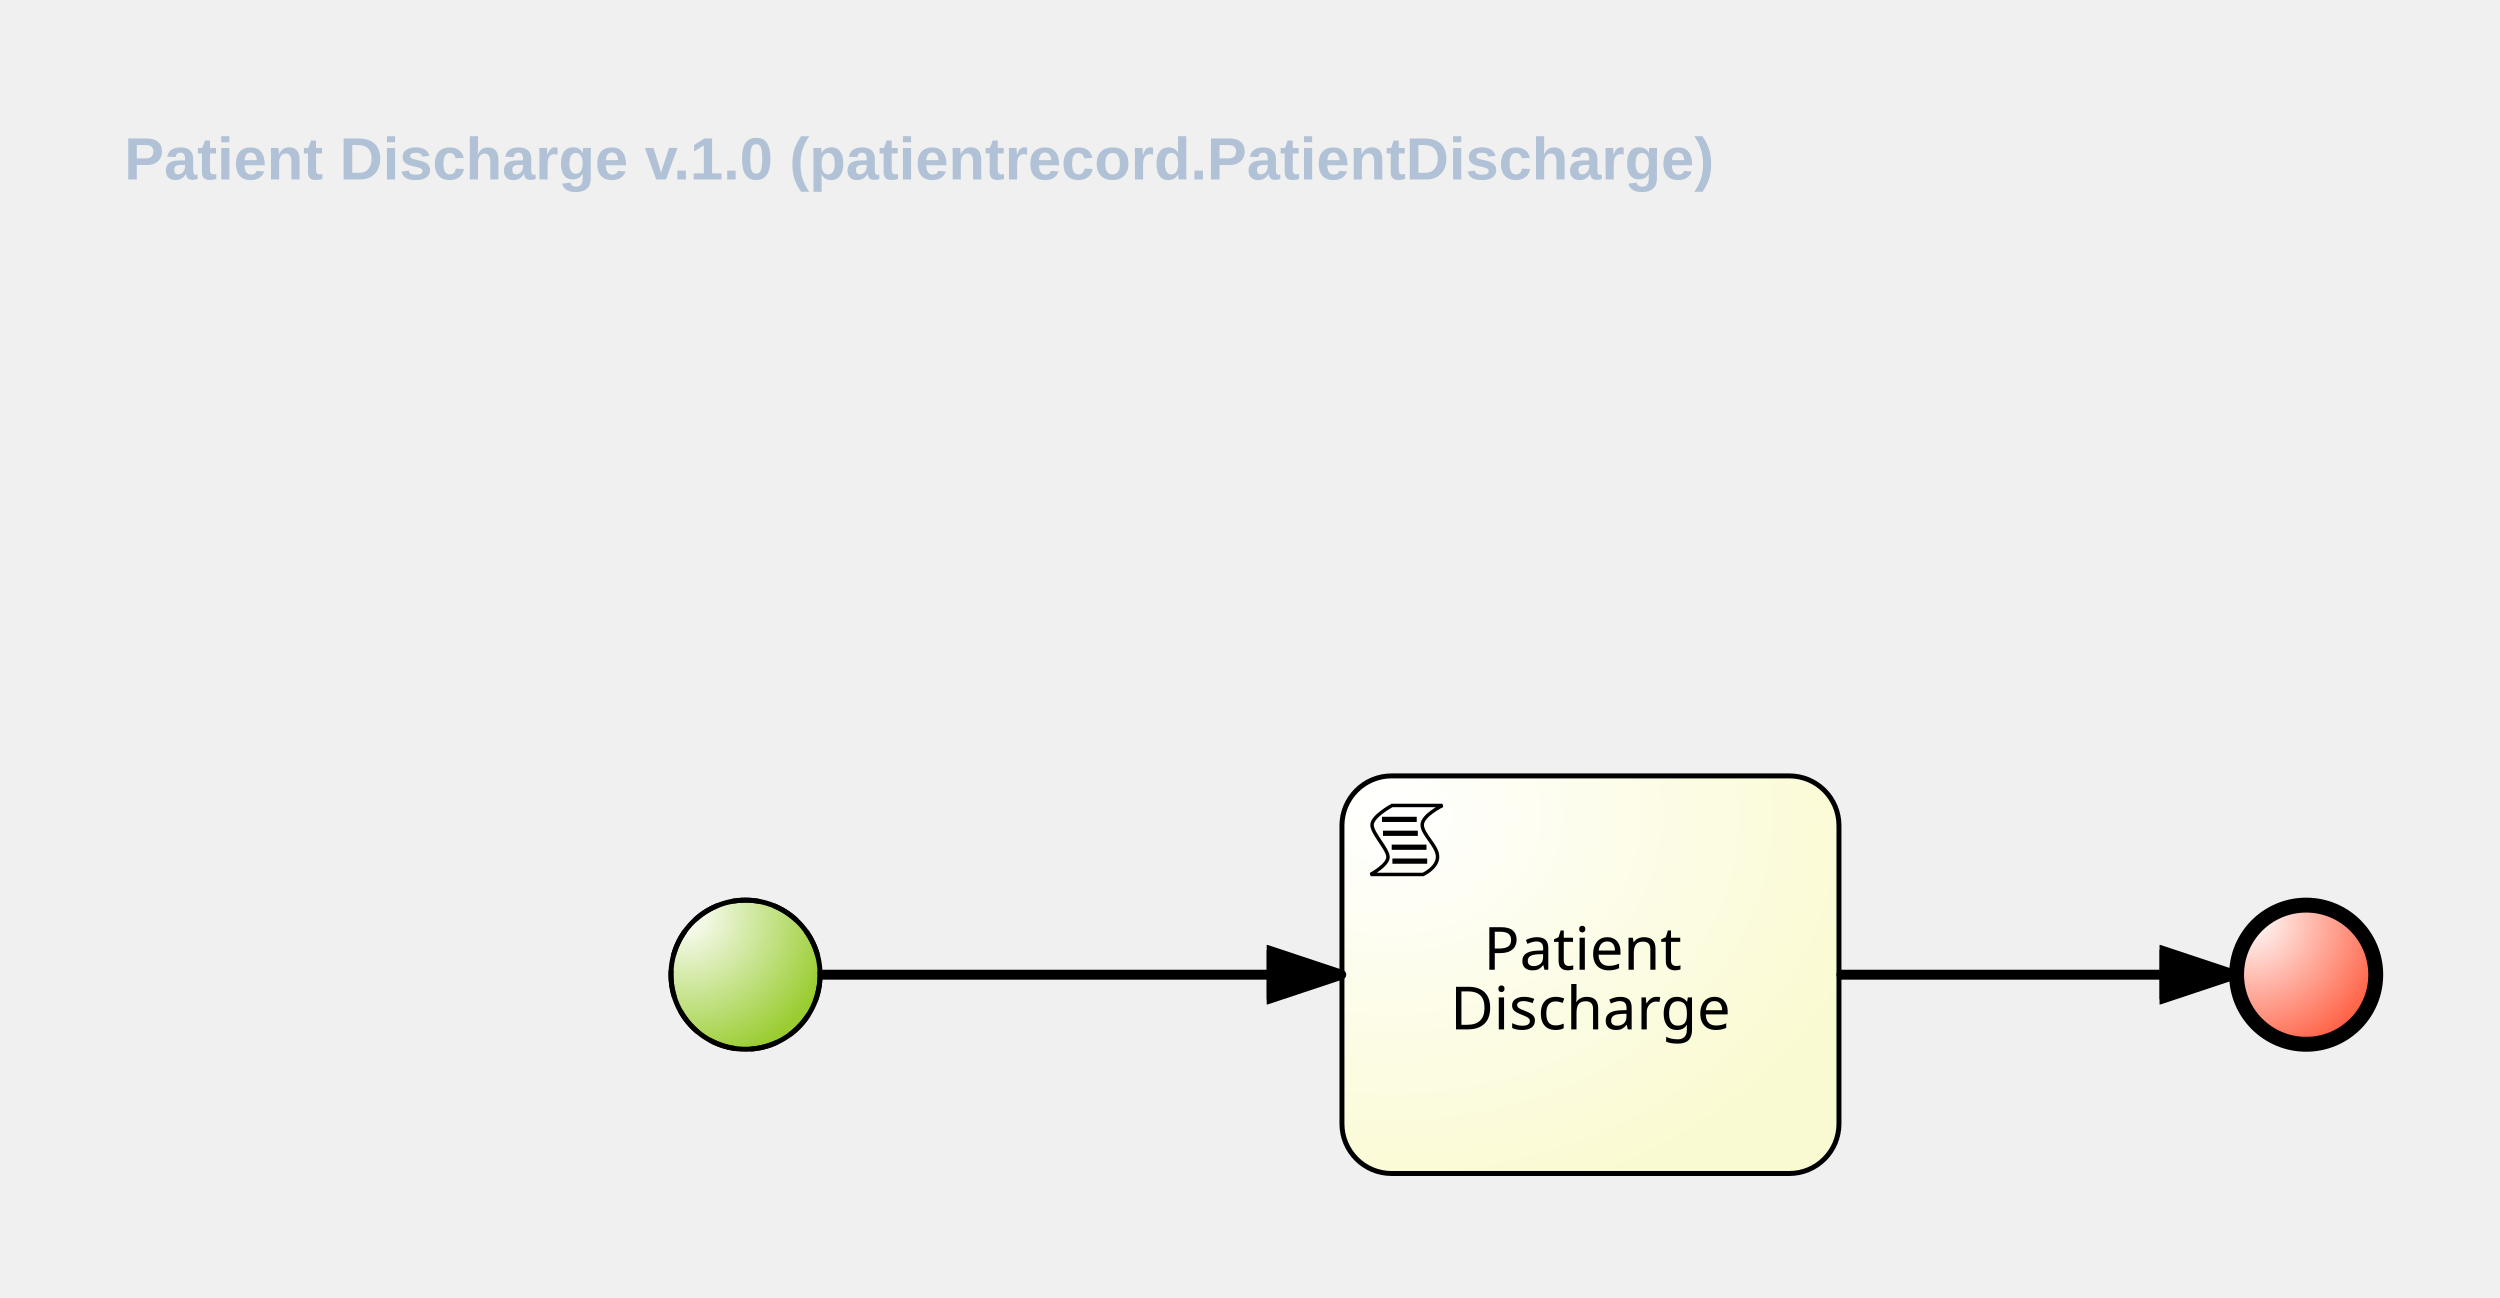
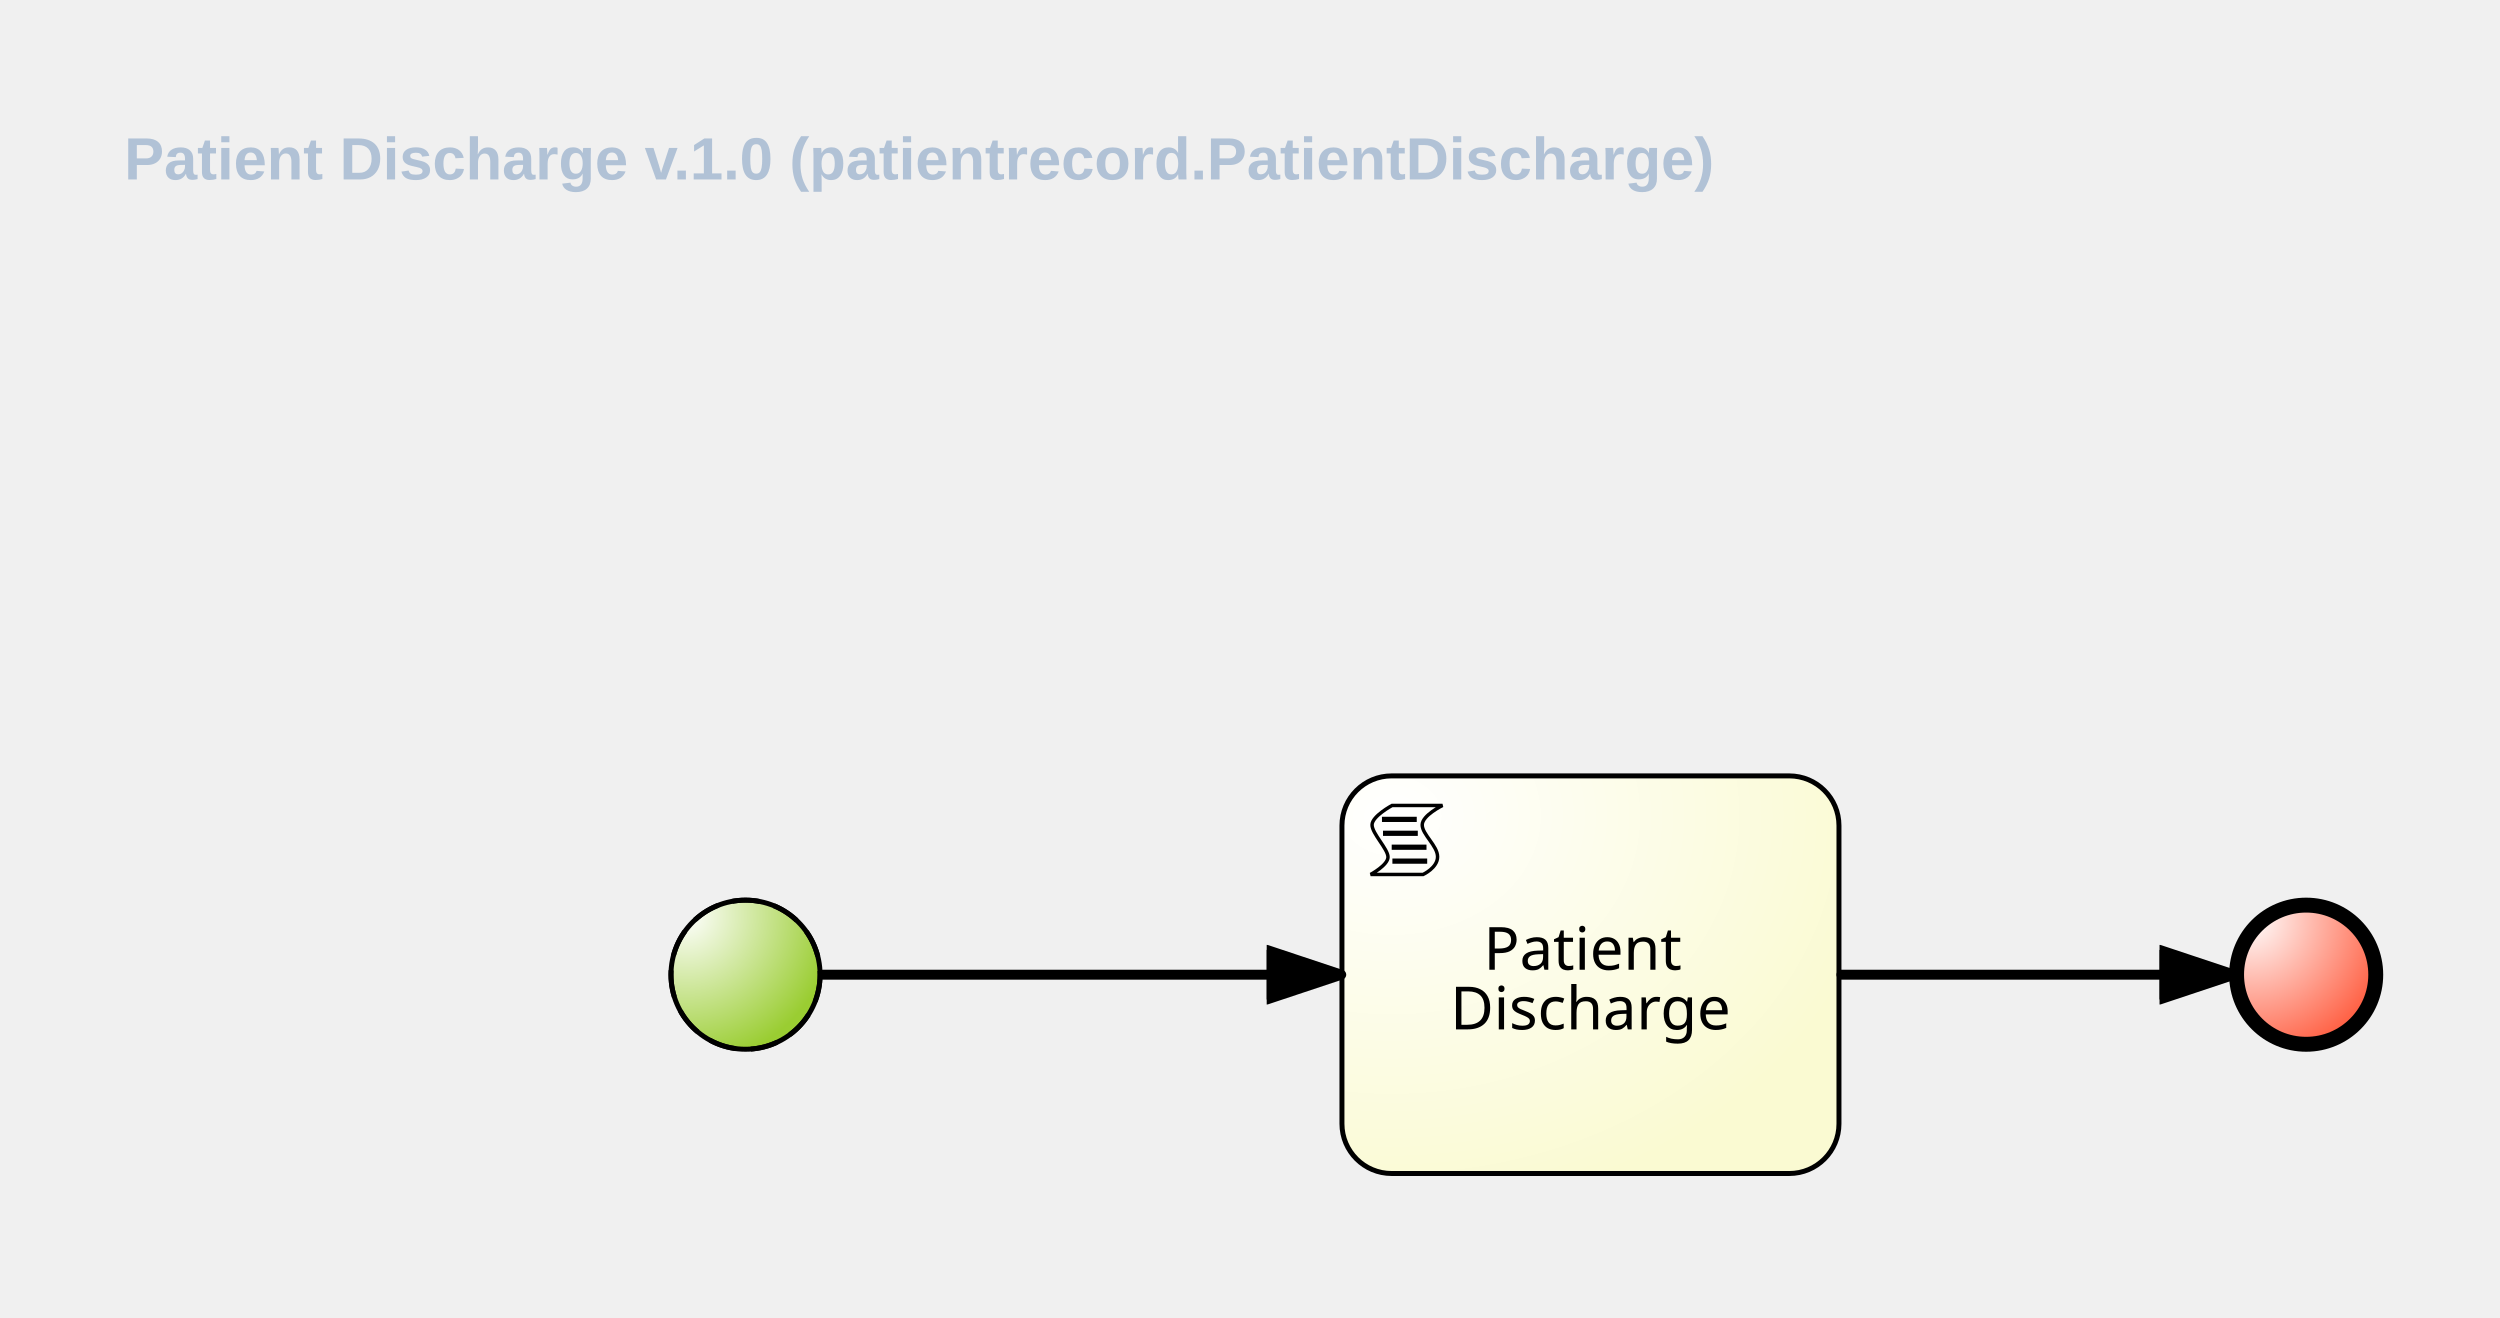
- <svg xmlns="http://www.w3.org/2000/svg" xmlns:ns1="http://oryx-editor.org" id="_5A0C5756-91BC-493B-96EB-AC476927DE60" width="503" height="261.109">
+ <svg xmlns="http://www.w3.org/2000/svg" xmlns:ns1="http://oryx-editor.org" id="_E16BC4FD-5AB5-4B04-BD6C-BC76C9B006A8" width="503" height="265.109">
  <defs>
-     <marker id="_4F230D57-8A69-41A4-BC87-EB857AAF2C52start" refX="1" refY="5" markerUnits="userSpaceOnUse" markerWidth="17" markerHeight="11" orient="auto" fill="#000000" stroke="#000000">
-       <path id="_4F230D57-8A69-41A4-BC87-EB857AAF2C52conditional" d="M 0 5 L 8 0 L 16 5 L 8 10 L 0 5" fill="white" stroke="#000000" stroke-width="1" display="none" />
-       <path id="_4F230D57-8A69-41A4-BC87-EB857AAF2C52default" d="M 5 0 L 11 10" fill="white" stroke="#000000" stroke-width="1" display="none" />
-     </marker>
-     <marker id="_4F230D57-8A69-41A4-BC87-EB857AAF2C52end" refX="15" refY="6" markerUnits="userSpaceOnUse" markerWidth="15" markerHeight="12" orient="auto" fill="#000000" stroke="#000000">
-       <path id="_4F230D57-8A69-41A4-BC87-EB857AAF2C52frame2" d="M 0 1 L 15 6 L 0 11z" fill="#000000" stroke="#000000" stroke-linejoin="round" stroke-width="2" />
-     </marker>
-     <marker id="_D7D5A831-9EC0-468E-A897-EA48415DB899start" refX="1" refY="5" markerUnits="userSpaceOnUse" markerWidth="17" markerHeight="11" orient="auto" fill="#000000" stroke="#000000">
-       <path id="_D7D5A831-9EC0-468E-A897-EA48415DB899conditional" d="M 0 5 L 8 0 L 16 5 L 8 10 L 0 5" fill="white" stroke="#000000" stroke-width="1" display="none" />
-       <path id="_D7D5A831-9EC0-468E-A897-EA48415DB899default" d="M 5 0 L 11 10" fill="white" stroke="#000000" stroke-width="1" display="none" />
-     </marker>
-     <marker id="_D7D5A831-9EC0-468E-A897-EA48415DB899end" refX="15" refY="6" markerUnits="userSpaceOnUse" markerWidth="15" markerHeight="12" orient="auto" fill="#000000" stroke="#000000">
-       <path id="_D7D5A831-9EC0-468E-A897-EA48415DB899frame2" d="M 0 1 L 15 6 L 0 11z" fill="#000000" stroke="#000000" stroke-linejoin="round" stroke-width="2" />
+     <marker id="_1FBF6736-D215-4740-879C-8F4176BC630Fstart" refX="1" refY="5" markerUnits="userSpaceOnUse" markerWidth="17" markerHeight="11" orient="auto" fill="#000000" stroke="#000000">
+       <path id="_1FBF6736-D215-4740-879C-8F4176BC630Fconditional" d="M 0 5 L 8 0 L 16 5 L 8 10 L 0 5" fill="white" stroke="#000000" stroke-width="1" display="none" />
+       <path id="_1FBF6736-D215-4740-879C-8F4176BC630Fdefault" d="M 5 0 L 11 10" fill="white" stroke="#000000" stroke-width="1" display="none" />
+     </marker>
+     <marker id="_1FBF6736-D215-4740-879C-8F4176BC630Fend" refX="15" refY="6" markerUnits="userSpaceOnUse" markerWidth="15" markerHeight="12" orient="auto" fill="#000000" stroke="#000000">
+       <path id="_1FBF6736-D215-4740-879C-8F4176BC630Fframe2" d="M 0 1 L 15 6 L 0 11z" fill="#000000" stroke="#000000" stroke-linejoin="round" stroke-width="2" />
+     </marker>
+     <marker id="_52A56C26-C7C0-401A-B599-731287657BEEstart" refX="1" refY="5" markerUnits="userSpaceOnUse" markerWidth="17" markerHeight="11" orient="auto" fill="#000000" stroke="#000000">
+       <path id="_52A56C26-C7C0-401A-B599-731287657BEEconditional" d="M 0 5 L 8 0 L 16 5 L 8 10 L 0 5" fill="white" stroke="#000000" stroke-width="1" display="none" />
+       <path id="_52A56C26-C7C0-401A-B599-731287657BEEdefault" d="M 5 0 L 11 10" fill="white" stroke="#000000" stroke-width="1" display="none" />
+     </marker>
+     <marker id="_52A56C26-C7C0-401A-B599-731287657BEEend" refX="15" refY="6" markerUnits="userSpaceOnUse" markerWidth="15" markerHeight="12" orient="auto" fill="#000000" stroke="#000000">
+       <path id="_52A56C26-C7C0-401A-B599-731287657BEEframe2" d="M 0 1 L 15 6 L 0 11z" fill="#000000" stroke="#000000" stroke-linejoin="round" stroke-width="2" />
    </marker>
  </defs>
  <g stroke="none" font-family="Verdana, sans-serif" font-size-adjust="none" font-style="normal" font-variant="normal" font-weight="normal" line-heigth="normal" font-size="12">
    <g class="stencils" transform="translate(15, 16.10937)">
      <g class="me" />
      <g class="children">
-         <g id="_A19B7F2C-ACD2-4958-B607-B57065FA7F5D" bpmn2nodeid="processStartEvent">
+         <g id="_292BCD0E-1E65-443D-BF72-9327353B6C16" bpmn2nodeid="processStartEvent">
          <g class="stencils" transform="translate(120, 165)">
            <g class="me">
-               <g pointer-events="fill" id="_A19B7F2C-ACD2-4958-B607-B57065FA7F5D">
-                 <defs id="_A19B7F2C-ACD2-4958-B607-B57065FA7F5D__A19B7F2C-ACD2-4958-B607-B57065FA7F5D_5">
-                   <radialGradient id="_A19B7F2C-ACD2-4958-B607-B57065FA7F5Dbackground" cx="10%" cy="10%" r="100%" fx="10%" fy="10%">
-                     <stop offset="0%" stop-color="#ffffff" stop-opacity="1" id="_A19B7F2C-ACD2-4958-B607-B57065FA7F5D__A19B7F2C-ACD2-4958-B607-B57065FA7F5D_6" />
-                     <stop id="_A19B7F2C-ACD2-4958-B607-B57065FA7F5Dfill_el" offset="100%" stop-color="#9acd32" stop-opacity="1" />
+               <g pointer-events="fill" id="_292BCD0E-1E65-443D-BF72-9327353B6C16">
+                 <defs id="_292BCD0E-1E65-443D-BF72-9327353B6C16__292BCD0E-1E65-443D-BF72-9327353B6C16_5">
+                   <radialGradient id="_292BCD0E-1E65-443D-BF72-9327353B6C16background" cx="10%" cy="10%" r="100%" fx="10%" fy="10%">
+                     <stop offset="0%" stop-color="#ffffff" stop-opacity="1" id="_292BCD0E-1E65-443D-BF72-9327353B6C16__292BCD0E-1E65-443D-BF72-9327353B6C16_6" />
+                     <stop id="_292BCD0E-1E65-443D-BF72-9327353B6C16fill_el" offset="100%" stop-color="#9acd32" stop-opacity="1" />
                  </radialGradient>
                </defs>
-                 <circle id="_A19B7F2C-ACD2-4958-B607-B57065FA7F5Dbg_frame" cx="15" cy="15" r="15" stroke="#000000" fill="url(#_A19B7F2C-ACD2-4958-B607-B57065FA7F5Dbackground) white" stroke-width="1" style="stroke-dasharray: 5.5, 3" />
-                 <circle id="_A19B7F2C-ACD2-4958-B607-B57065FA7F5Dframe" cx="15" cy="15" r="15" stroke="#000000" fill="none" stroke-width="1" display="inherit" />
-                 <text font-size="11" id="_A19B7F2C-ACD2-4958-B607-B57065FA7F5Dtext_name" x="15" y="32" ns1:align="top center" stroke="black" stroke-width="0pt" letter-spacing="-0.01px" fill="#000000" text-anchor="middle" transform="rotate(0 15 32)" visibility="inherit" ns1:fontSize="11" />
+                 <circle id="_292BCD0E-1E65-443D-BF72-9327353B6C16bg_frame" cx="15" cy="15" r="15" stroke="#000000" fill="url(#_292BCD0E-1E65-443D-BF72-9327353B6C16background) white" stroke-width="1" style="stroke-dasharray: 5.5, 3" />
+                 <circle id="_292BCD0E-1E65-443D-BF72-9327353B6C16frame" cx="15" cy="15" r="15" stroke="#000000" fill="none" stroke-width="1" display="inherit" />
+                 <text font-size="11" id="_292BCD0E-1E65-443D-BF72-9327353B6C16text_name" x="15" y="32" ns1:align="top center" stroke="black" stroke-width="0pt" letter-spacing="-0.01px" fill="#000000" text-anchor="middle" transform="rotate(0 15 32)" visibility="inherit" ns1:fontSize="11" />
              </g>
            </g>
            <g class="children" style="overflow:hidden" />
            <g class="edge" />
          </g>
          <g class="controls">
            <g class="dockers" />
            <g class="magnets" transform="translate(120, 165)">
              <g pointer-events="all" display="none" transform="translate(7, 7)">
                <circle cx="8" cy="8" r="4" stroke="none" fill="red" fill-opacity="0.3" />
              </g>
            </g>
          </g>
        </g>
-         <g id="_B14B15FA-A698-43B5-AF52-53008784B83D" bpmn2nodeid="_13E9D6D2-6F12-4B3C-B05C-A4FCB213C847">
+         <g id="_3FC7F3C6-F79A-45C9-B7A2-D9D313295C8F" bpmn2nodeid="_13E9D6D2-6F12-4B3C-B05C-A4FCB213C847">
          <g class="stencils" transform="translate(255, 140)">
            <g class="me">
-               <g pointer-events="fill" ns1:minimumSize="50 40" id="_B14B15FA-A698-43B5-AF52-53008784B83D">
-                 <defs id="_B14B15FA-A698-43B5-AF52-53008784B83D__B14B15FA-A698-43B5-AF52-53008784B83D_17">
-                   <radialGradient id="_B14B15FA-A698-43B5-AF52-53008784B83Dbackground" cx="10%" cy="10%" r="100%" fx="10%" fy="10%">
-                     <stop offset="0%" stop-color="#ffffff" stop-opacity="1" id="_B14B15FA-A698-43B5-AF52-53008784B83D__B14B15FA-A698-43B5-AF52-53008784B83D_18" />
-                     <stop id="_B14B15FA-A698-43B5-AF52-53008784B83Dfill_el" offset="100%" stop-color="#fafad2" stop-opacity="1" />
-                   </radialGradient>
-                   <radialGradient id="_B14B15FA-A698-43B5-AF52-53008784B83Dborderbackground" cx="10%" cy="10%" r="100%" fx="10%" fy="10%">
-                     <stop offset="0%" stop-color="#ffffff" stop-opacity="1" id="_B14B15FA-A698-43B5-AF52-53008784B83D__B14B15FA-A698-43B5-AF52-53008784B83D_19" />
-                     <stop id="_B14B15FA-A698-43B5-AF52-53008784B83Dfill_border" offset="100%" stop-color="#000000" stop-opacity="1" stroke="#000000" />
+               <g pointer-events="fill" ns1:minimumSize="50 40" id="_3FC7F3C6-F79A-45C9-B7A2-D9D313295C8F">
+                 <defs id="_3FC7F3C6-F79A-45C9-B7A2-D9D313295C8F__3FC7F3C6-F79A-45C9-B7A2-D9D313295C8F_17">
+                   <radialGradient id="_3FC7F3C6-F79A-45C9-B7A2-D9D313295C8Fbackground" cx="10%" cy="10%" r="100%" fx="10%" fy="10%">
+                     <stop offset="0%" stop-color="#ffffff" stop-opacity="1" id="_3FC7F3C6-F79A-45C9-B7A2-D9D313295C8F__3FC7F3C6-F79A-45C9-B7A2-D9D313295C8F_18" />
+                     <stop id="_3FC7F3C6-F79A-45C9-B7A2-D9D313295C8Ffill_el" offset="100%" stop-color="#fafad2" stop-opacity="1" />
+                   </radialGradient>
+                   <radialGradient id="_3FC7F3C6-F79A-45C9-B7A2-D9D313295C8Fborderbackground" cx="10%" cy="10%" r="100%" fx="10%" fy="10%">
+                     <stop offset="0%" stop-color="#ffffff" stop-opacity="1" id="_3FC7F3C6-F79A-45C9-B7A2-D9D313295C8F__3FC7F3C6-F79A-45C9-B7A2-D9D313295C8F_19" />
+                     <stop id="_3FC7F3C6-F79A-45C9-B7A2-D9D313295C8Ffill_border" offset="100%" stop-color="#000000" stop-opacity="1" stroke="#000000" />
                  </radialGradient>
                </defs>
-                 <rect id="_B14B15FA-A698-43B5-AF52-53008784B83Dtext_frame" ns1:anchors="bottom top right left" x="1" y="1" width="94" height="79" rx="10" ry="10" stroke="none" stroke-width="0" fill="none" />
-                 <rect id="_B14B15FA-A698-43B5-AF52-53008784B83Dbg_frame" ns1:resize="vertical horizontal" x="0" y="0" width="100" height="80" rx="10" ry="10" stroke="#000000" stroke-width="1" fill="url(#_B14B15FA-A698-43B5-AF52-53008784B83Dbackground) #ffffcc" />
-                 <text font-size="12" id="_B14B15FA-A698-43B5-AF52-53008784B83Dtext_name" x="50" y="40" ns1:align="middle center" ns1:fittoelem="text_frame" stroke="black" text-anchor="middle" stroke-width="0pt" letter-spacing="-0.01px" fill="#000000" transform="rotate(0 50 40)" visibility="inherit" ns1:fontSize="12">
-                   <tspan x="50" y="40" dy="-1" id="ext-gen609">Patient </tspan>
-                   <tspan x="50" y="40" dy="11" id="ext-gen622">Discharge</tspan>
+                 <rect id="_3FC7F3C6-F79A-45C9-B7A2-D9D313295C8Ftext_frame" ns1:anchors="bottom top right left" x="1" y="1" width="94" height="79" rx="10" ry="10" stroke="none" stroke-width="0" fill="none" />
+                 <rect id="_3FC7F3C6-F79A-45C9-B7A2-D9D313295C8Fbg_frame" ns1:resize="vertical horizontal" x="0" y="0" width="100" height="80" rx="10" ry="10" stroke="#000000" stroke-width="1" fill="url(#_3FC7F3C6-F79A-45C9-B7A2-D9D313295C8Fbackground) #ffffcc" />
+                 <text font-size="12" id="_3FC7F3C6-F79A-45C9-B7A2-D9D313295C8Ftext_name" x="50" y="40" ns1:align="middle center" ns1:fittoelem="text_frame" stroke="black" text-anchor="middle" stroke-width="0pt" letter-spacing="-0.01px" fill="#000000" transform="rotate(0 50 40)" visibility="inherit" ns1:fontSize="12">
+                   <tspan x="50" y="40" dy="-1">Patient </tspan>
+                   <tspan x="50" y="40" dy="11">Discharge</tspan>
                </text>
-                 <g id="_B14B15FA-A698-43B5-AF52-53008784B83DmanualTask" transform="scale(0.7,0.7) translate(8,8)" display="none">
-                   <path ns1:anchors="top left" id="_B14B15FA-A698-43B5-AF52-53008784B83Dframe" style="opacity:1;fill:none;fill-opacity:1;stroke-width:1" d="M0.5,3.751l4.083-3.25c0,0,11.166,0.083,12.083,0.083s-2.417,2.917-1.5,2.917     s11.667,0,12.584,0c1.166,1.708-0.168,3.167-0.834,3.667s0.875,1.917-1,4.417c-0.75,0.25,0.75,1.875-1.333,3.333     c-1.167,0.583,0.583,1.542-1.25,2.833c-1.167,0-20.833,0.083-20.833,0.083l-2-1.333V3.751z" stroke="#000000" />
-                   <path id="_B14B15FA-A698-43B5-AF52-53008784B83Dframe2" ns1:anchors="top left" style="opacity:1;fill:none;stroke-width:2" d="M 13.5 7 L 27 7" stroke="#000000" />
-                   <path id="_B14B15FA-A698-43B5-AF52-53008784B83Dframe3" ns1:anchors="top left" style="opacity:1;fill:none;stroke-width:2" d="M 13.5 11 L 26 11" stroke="#000000" />
-                   <path id="_B14B15FA-A698-43B5-AF52-53008784B83Dframe4" ns1:anchors="top left" style="opacity:1;fill:none;stroke-width:1.5" d="M 14 14.5 L 25 14.5" stroke="#000000" />
-                   <path id="_B14B15FA-A698-43B5-AF52-53008784B83Dframe5" ns1:anchors="top left" style="opacity:1;fill:none;stroke-width:1.5" d="M 8.2 3.1 L 15 3.1" stroke="#000000" />
-                 </g>
-                 <g id="_B14B15FA-A698-43B5-AF52-53008784B83DbusinessRuleTask" transform="scale(0.7,0.7) translate(8,8)" display="none">
-                   <rect id="_B14B15FA-A698-43B5-AF52-53008784B83Dframe6" ns1:anchors="top left" x="0" y="0" width="22" height="4" style="opacity:1;fill:#B3B1B3;fill-opacity:1;" stroke="#000000" />
-                   <rect id="_B14B15FA-A698-43B5-AF52-53008784B83Dframe7" ns1:anchors="top left" x="0" y="4" style="opacity:1;fill:none;" width="22" height="12" stroke="#000000" />
-                   <path id="_B14B15FA-A698-43B5-AF52-53008784B83Dframe8" ns1:anchors="top left" style="opacity:1;fill:none;" d="M 0 10 L 22 10" stroke="#000000" />
-                   <path id="_B14B15FA-A698-43B5-AF52-53008784B83Dframe9" ns1:anchors="top left" style="opacity:1; fill:none;" d="M 7 4 L 7 16" stroke="#000000" />
-                 </g>
-                 <g id="_B14B15FA-A698-43B5-AF52-53008784B83DscriptTask" transform="scale(0.7,0.7) translate(8,8)" display="inherit">
-                   <path ns1:anchors="top left" id="_B14B15FA-A698-43B5-AF52-53008784B83Dframe10" style="opacity:1;fill:none;" stroke="#000000" d="M6.402,0.5h14.5c0,0-5.833,2.833-5.833,5.583s4.417,6,4.417,9.167    s-4.167,5.083-4.167,5.083H0.235c0,0,5-2.667,5-5s-4.583-6.75-4.583-9.25S6.402,0.5,6.402,0.5z" />
-                   <path ns1:anchors="top left" id="_B14B15FA-A698-43B5-AF52-53008784B83Dframe11" style="opacity:1;fill:none;stroke-width:1.5" d="M 3.5 4.5 L 13.5 4.5" stroke="#000000" />
-                   <path ns1:anchors="top left" id="_B14B15FA-A698-43B5-AF52-53008784B83Dframe12" style="opacity:1;fill:none;stroke-width:1.5" d="M 3.8 8.5 L 13.8 8.5" stroke="#000000" />
-                   <path ns1:anchors="top left" id="_B14B15FA-A698-43B5-AF52-53008784B83Dframe13" style="opacity:1;fill:none;stroke-width:1.5" d="M 6.3 12.5 L 16.3 12.5" stroke="#000000" />
-                   <path ns1:anchors="top left" id="_B14B15FA-A698-43B5-AF52-53008784B83Dframe14" style="opacity:1;fill:none;stroke-width:1.5" d="M 6.5 16.5 L 16.5 16.5" stroke="#000000" />
-                 </g>
-                 <g id="_B14B15FA-A698-43B5-AF52-53008784B83DuserTask" transform="scale(0.7,0.7) translate(8,8)" display="none">
-                   <path id="_B14B15FA-A698-43B5-AF52-53008784B83Dframe15" ns1:anchors="top left" style="opacity:1;fill:#F4F6F7" stroke="#000000" d="M0.585,24.167h24.083v-7.833c0,0-2.333-3.917-7.083-5.167h-9.25    c-4.417,1.333-7.833,5.75-7.833,5.75L0.585,24.167z" />
-                   <path id="_B14B15FA-A698-43B5-AF52-53008784B83Dframe16" ns1:anchors="top left" style="opacity:1;fill:none" d="M 6 20 L 6 24" stroke="#000000" />
-                   <path id="_B14B15FA-A698-43B5-AF52-53008784B83Dframe17" ns1:anchors="top left" style="opacity:1;fill:none" d="M 20 20 L 20 24" stroke="#000000" />
-                   <circle id="_B14B15FA-A698-43B5-AF52-53008784B83Dframe18" ns1:anchors="top left" fill="black" cx="13.002" cy="5.916" r="5.417" stroke="#000000" />
-                   <path id="_B14B15FA-A698-43B5-AF52-53008784B83Dframe19" ns1:anchors="top left" style="opacity:1;fill:#F0EFF0;" stroke="#000000" d="M8.043,7.083c0,0,2.814-2.426,5.376-1.807s4.624-0.693,4.624-0.693    c0.25,1.688,0.042,3.75-1.458,5.584c0,0,1.083,0.75,1.083,1.5s0.125,1.875-1,3s-5.5,1.25-6.75,0S8.668,12.834,8.668,12    s0.583-1.25,1.25-1.917C8.835,9.5,7.419,7.708,8.043,7.083z" />
-                 </g>
-                 <g id="_B14B15FA-A698-43B5-AF52-53008784B83DserviceTask" transform="scale(0.7,0.7) translate(8,8)" display="none">
-                   <polygon ns1:anchors="top left" id="_B14B15FA-A698-43B5-AF52-53008784B83Dframe20" style="opacity:1;fill:#ffffff" stroke="#000000" points="15.392,5.064 17.954,2.502 20.347,4.895 17.786,7.455     18.729,9.732 22.353,9.732 22.353,13.115 18.731,13.115 17.788,15.392 20.351,17.955 17.958,20.347 15.397,17.786 13.12,18.729     13.12,22.353 9.737,22.353 9.737,18.731 7.46,17.788 4.897,20.35 2.506,17.958 5.066,15.397 4.124,13.12 0.5,13.12 0.5,9.737     4.121,9.737 5.065,7.461 2.503,4.898 4.895,2.506 7.455,5.066 9.732,4.125 9.732,0.5 13.116,0.5 13.116,4.121 " />
-                   <circle ns1:anchors="top left" id="_B14B15FA-A698-43B5-AF52-53008784B83Dframe21" style="opacity:1;fill:none" stroke="#000000" cx="11.427" cy="11.426" r="3.714" />
-                   <polygon ns1:anchors="top left" id="_B14B15FA-A698-43B5-AF52-53008784B83Dframe22" style="opacity:1;fill:#ffffff" stroke="#000000" points="21.392,11.064 23.954,8.502 26.347,10.895 23.786,13.455     24.729,15.732 28.353,15.732 28.353,19.115 24.731,19.115 23.788,21.392 26.351,23.955 23.958,26.347 21.397,23.786 19.12,24.729     19.12,28.353 15.737,28.353 15.737,24.731 13.46,23.788 10.897,26.35 8.506,23.958 11.066,21.397 10.124,19.12 6.5,19.12     6.5,15.737 10.121,15.737 11.065,13.461 8.503,10.898 10.895,8.506 13.455,11.066 15.732,10.125 15.732,6.5 19.116,6.5     19.116,10.121 " />
-                   <circle ns1:anchors="top left" id="_B14B15FA-A698-43B5-AF52-53008784B83Dframe23" style="opacity:1;fill:none;" stroke="#000000" cx="17.427" cy="17.426" r="3.714" />
-                 </g>
-                 <g id="_B14B15FA-A698-43B5-AF52-53008784B83DsendTask" display="none">
-                   <path id="_B14B15FA-A698-43B5-AF52-53008784B83Dstframe24" ns1:anchors="left top" stroke="#FFFFFF" fill="black" stroke-width="1" d="M8,11 L8,21 L24,21 L24,11 L16,17z" />
-                   <path id="_B14B15FA-A698-43B5-AF52-53008784B83Dstframe25" ns1:anchors="left top" stroke="#FFFFFF" fill="black" stroke-width="1" d="M7,10 L16,17 L25 10z" />
-                 </g>
-                 <g id="_B14B15FA-A698-43B5-AF52-53008784B83DreceiveTask" display="none">
-                   <path id="_B14B15FA-A698-43B5-AF52-53008784B83Dframe26" ns1:anchors="left top" stroke="#000000" fill="none" stroke-width="1" d="M8,11 L8,21 L24,21 L24,11z M8,11 L16,17 L24,11" />
-                 </g>
-                 <g id="_B14B15FA-A698-43B5-AF52-53008784B83Dnone" display="inherit" />
-                 <g id="_B14B15FA-A698-43B5-AF52-53008784B83Dsequential" display="none">
-                   <path ns1:anchors="bottom" fill="none" stroke="#000000" stroke-width="2" d="M46,76h10M46,72h10 M46,68h10" id="_B14B15FA-A698-43B5-AF52-53008784B83D__B14B15FA-A698-43B5-AF52-53008784B83D_20" />
+                 <g id="_3FC7F3C6-F79A-45C9-B7A2-D9D313295C8FmanualTask" transform="scale(0.7,0.7) translate(8,8)" display="none">
+                   <path ns1:anchors="top left" id="_3FC7F3C6-F79A-45C9-B7A2-D9D313295C8Fframe" style="opacity:1;fill:none;fill-opacity:1;stroke-width:1" d="M0.5,3.751l4.083-3.25c0,0,11.166,0.083,12.083,0.083s-2.417,2.917-1.5,2.917     s11.667,0,12.584,0c1.166,1.708-0.168,3.167-0.834,3.667s0.875,1.917-1,4.417c-0.75,0.25,0.75,1.875-1.333,3.333     c-1.167,0.583,0.583,1.542-1.25,2.833c-1.167,0-20.833,0.083-20.833,0.083l-2-1.333V3.751z" stroke="#000000" />
+                   <path id="_3FC7F3C6-F79A-45C9-B7A2-D9D313295C8Fframe2" ns1:anchors="top left" style="opacity:1;fill:none;stroke-width:2" d="M 13.5 7 L 27 7" stroke="#000000" />
+                   <path id="_3FC7F3C6-F79A-45C9-B7A2-D9D313295C8Fframe3" ns1:anchors="top left" style="opacity:1;fill:none;stroke-width:2" d="M 13.5 11 L 26 11" stroke="#000000" />
+                   <path id="_3FC7F3C6-F79A-45C9-B7A2-D9D313295C8Fframe4" ns1:anchors="top left" style="opacity:1;fill:none;stroke-width:1.5" d="M 14 14.5 L 25 14.5" stroke="#000000" />
+                   <path id="_3FC7F3C6-F79A-45C9-B7A2-D9D313295C8Fframe5" ns1:anchors="top left" style="opacity:1;fill:none;stroke-width:1.5" d="M 8.2 3.1 L 15 3.1" stroke="#000000" />
+                 </g>
+                 <g id="_3FC7F3C6-F79A-45C9-B7A2-D9D313295C8FbusinessRuleTask" transform="scale(0.7,0.7) translate(8,8)" display="none">
+                   <rect id="_3FC7F3C6-F79A-45C9-B7A2-D9D313295C8Fframe6" ns1:anchors="top left" x="0" y="0" width="22" height="4" style="opacity:1;fill:#B3B1B3;fill-opacity:1;" stroke="#000000" />
+                   <rect id="_3FC7F3C6-F79A-45C9-B7A2-D9D313295C8Fframe7" ns1:anchors="top left" x="0" y="4" style="opacity:1;fill:none;" width="22" height="12" stroke="#000000" />
+                   <path id="_3FC7F3C6-F79A-45C9-B7A2-D9D313295C8Fframe8" ns1:anchors="top left" style="opacity:1;fill:none;" d="M 0 10 L 22 10" stroke="#000000" />
+                   <path id="_3FC7F3C6-F79A-45C9-B7A2-D9D313295C8Fframe9" ns1:anchors="top left" style="opacity:1; fill:none;" d="M 7 4 L 7 16" stroke="#000000" />
+                 </g>
+                 <g id="_3FC7F3C6-F79A-45C9-B7A2-D9D313295C8FscriptTask" transform="scale(0.7,0.7) translate(8,8)" display="inherit">
+                   <path ns1:anchors="top left" id="_3FC7F3C6-F79A-45C9-B7A2-D9D313295C8Fframe10" style="opacity:1;fill:none;" stroke="#000000" d="M6.402,0.5h14.5c0,0-5.833,2.833-5.833,5.583s4.417,6,4.417,9.167    s-4.167,5.083-4.167,5.083H0.235c0,0,5-2.667,5-5s-4.583-6.75-4.583-9.25S6.402,0.5,6.402,0.5z" />
+                   <path ns1:anchors="top left" id="_3FC7F3C6-F79A-45C9-B7A2-D9D313295C8Fframe11" style="opacity:1;fill:none;stroke-width:1.5" d="M 3.5 4.5 L 13.5 4.5" stroke="#000000" />
+                   <path ns1:anchors="top left" id="_3FC7F3C6-F79A-45C9-B7A2-D9D313295C8Fframe12" style="opacity:1;fill:none;stroke-width:1.5" d="M 3.8 8.5 L 13.8 8.5" stroke="#000000" />
+                   <path ns1:anchors="top left" id="_3FC7F3C6-F79A-45C9-B7A2-D9D313295C8Fframe13" style="opacity:1;fill:none;stroke-width:1.5" d="M 6.3 12.5 L 16.3 12.5" stroke="#000000" />
+                   <path ns1:anchors="top left" id="_3FC7F3C6-F79A-45C9-B7A2-D9D313295C8Fframe14" style="opacity:1;fill:none;stroke-width:1.5" d="M 6.5 16.5 L 16.5 16.5" stroke="#000000" />
+                 </g>
+                 <g id="_3FC7F3C6-F79A-45C9-B7A2-D9D313295C8FuserTask" transform="scale(0.7,0.7) translate(8,8)" display="none">
+                   <path id="_3FC7F3C6-F79A-45C9-B7A2-D9D313295C8Fframe15" ns1:anchors="top left" style="opacity:1;fill:#F4F6F7" stroke="#000000" d="M0.585,24.167h24.083v-7.833c0,0-2.333-3.917-7.083-5.167h-9.25    c-4.417,1.333-7.833,5.75-7.833,5.75L0.585,24.167z" />
+                   <path id="_3FC7F3C6-F79A-45C9-B7A2-D9D313295C8Fframe16" ns1:anchors="top left" style="opacity:1;fill:none" d="M 6 20 L 6 24" stroke="#000000" />
+                   <path id="_3FC7F3C6-F79A-45C9-B7A2-D9D313295C8Fframe17" ns1:anchors="top left" style="opacity:1;fill:none" d="M 20 20 L 20 24" stroke="#000000" />
+                   <circle id="_3FC7F3C6-F79A-45C9-B7A2-D9D313295C8Fframe18" ns1:anchors="top left" fill="black" cx="13.002" cy="5.916" r="5.417" stroke="#000000" />
+                   <path id="_3FC7F3C6-F79A-45C9-B7A2-D9D313295C8Fframe19" ns1:anchors="top left" style="opacity:1;fill:#F0EFF0;" stroke="#000000" d="M8.043,7.083c0,0,2.814-2.426,5.376-1.807s4.624-0.693,4.624-0.693    c0.25,1.688,0.042,3.75-1.458,5.584c0,0,1.083,0.75,1.083,1.5s0.125,1.875-1,3s-5.5,1.25-6.75,0S8.668,12.834,8.668,12    s0.583-1.25,1.25-1.917C8.835,9.5,7.419,7.708,8.043,7.083z" />
+                 </g>
+                 <g id="_3FC7F3C6-F79A-45C9-B7A2-D9D313295C8FserviceTask" transform="scale(0.7,0.7) translate(8,8)" display="none">
+                   <polygon ns1:anchors="top left" id="_3FC7F3C6-F79A-45C9-B7A2-D9D313295C8Fframe20" style="opacity:1;fill:#ffffff" stroke="#000000" points="15.392,5.064 17.954,2.502 20.347,4.895 17.786,7.455     18.729,9.732 22.353,9.732 22.353,13.115 18.731,13.115 17.788,15.392 20.351,17.955 17.958,20.347 15.397,17.786 13.12,18.729     13.12,22.353 9.737,22.353 9.737,18.731 7.46,17.788 4.897,20.35 2.506,17.958 5.066,15.397 4.124,13.12 0.5,13.12 0.5,9.737     4.121,9.737 5.065,7.461 2.503,4.898 4.895,2.506 7.455,5.066 9.732,4.125 9.732,0.5 13.116,0.5 13.116,4.121 " />
+                   <circle ns1:anchors="top left" id="_3FC7F3C6-F79A-45C9-B7A2-D9D313295C8Fframe21" style="opacity:1;fill:none" stroke="#000000" cx="11.427" cy="11.426" r="3.714" />
+                   <polygon ns1:anchors="top left" id="_3FC7F3C6-F79A-45C9-B7A2-D9D313295C8Fframe22" style="opacity:1;fill:#ffffff" stroke="#000000" points="21.392,11.064 23.954,8.502 26.347,10.895 23.786,13.455     24.729,15.732 28.353,15.732 28.353,19.115 24.731,19.115 23.788,21.392 26.351,23.955 23.958,26.347 21.397,23.786 19.12,24.729     19.12,28.353 15.737,28.353 15.737,24.731 13.46,23.788 10.897,26.35 8.506,23.958 11.066,21.397 10.124,19.12 6.5,19.12     6.5,15.737 10.121,15.737 11.065,13.461 8.503,10.898 10.895,8.506 13.455,11.066 15.732,10.125 15.732,6.5 19.116,6.5     19.116,10.121 " />
+                   <circle ns1:anchors="top left" id="_3FC7F3C6-F79A-45C9-B7A2-D9D313295C8Fframe23" style="opacity:1;fill:none;" stroke="#000000" cx="17.427" cy="17.426" r="3.714" />
+                 </g>
+                 <g id="_3FC7F3C6-F79A-45C9-B7A2-D9D313295C8FsendTask" display="none">
+                   <path id="_3FC7F3C6-F79A-45C9-B7A2-D9D313295C8Fstframe24" ns1:anchors="left top" stroke="#FFFFFF" fill="black" stroke-width="1" d="M8,11 L8,21 L24,21 L24,11 L16,17z" />
+                   <path id="_3FC7F3C6-F79A-45C9-B7A2-D9D313295C8Fstframe25" ns1:anchors="left top" stroke="#FFFFFF" fill="black" stroke-width="1" d="M7,10 L16,17 L25 10z" />
+                 </g>
+                 <g id="_3FC7F3C6-F79A-45C9-B7A2-D9D313295C8FreceiveTask" display="none">
+                   <path id="_3FC7F3C6-F79A-45C9-B7A2-D9D313295C8Fframe26" ns1:anchors="left top" stroke="#000000" fill="none" stroke-width="1" d="M8,11 L8,21 L24,21 L24,11z M8,11 L16,17 L24,11" />
+                 </g>
+                 <g id="_3FC7F3C6-F79A-45C9-B7A2-D9D313295C8Fnone" display="inherit" />
+                 <g id="_3FC7F3C6-F79A-45C9-B7A2-D9D313295C8Fsequential" display="none">
+                   <path ns1:anchors="bottom" fill="none" stroke="#000000" stroke-width="2" d="M46,76h10M46,72h10 M46,68h10" id="_3FC7F3C6-F79A-45C9-B7A2-D9D313295C8F__3FC7F3C6-F79A-45C9-B7A2-D9D313295C8F_20" />
                </g>
              </g>
            </g>
            <g class="children" style="overflow:hidden" />
            <g class="edge" />
          </g>
          <g class="controls">
            <g class="dockers" />
            <g class="magnets" transform="translate(255, 140)">
              <g pointer-events="all" display="none" transform="translate(-7, 12)">
                <circle cx="8" cy="8" r="4" stroke="none" fill="red" fill-opacity="0.3" />
              </g>
              <g pointer-events="all" display="none" transform="translate(-7, 32)">
                <circle cx="8" cy="8" r="4" stroke="none" fill="red" fill-opacity="0.3" />
              </g>
              <g pointer-events="all" display="none" transform="translate(-7, 52)">
                <circle cx="8" cy="8" r="4" stroke="none" fill="red" fill-opacity="0.3" />
              </g>
              <g pointer-events="all" display="none" transform="translate(17, 71)">
                <circle cx="8" cy="8" r="4" stroke="none" fill="red" fill-opacity="0.3" />
              </g>
              <g pointer-events="all" display="none" transform="translate(42, 71)">
                <circle cx="8" cy="8" r="4" stroke="none" fill="red" fill-opacity="0.3" />
              </g>
              <g pointer-events="all" display="none" transform="translate(67, 71)">
                <circle cx="8" cy="8" r="4" stroke="none" fill="red" fill-opacity="0.3" />
              </g>
              <g pointer-events="all" display="none" transform="translate(91, 12)">
                <circle cx="8" cy="8" r="4" stroke="none" fill="red" fill-opacity="0.3" />
              </g>
              <g pointer-events="all" display="none" transform="translate(91, 32)">
                <circle cx="8" cy="8" r="4" stroke="none" fill="red" fill-opacity="0.3" />
              </g>
              <g pointer-events="all" display="none" transform="translate(91, 52)">
                <circle cx="8" cy="8" r="4" stroke="none" fill="red" fill-opacity="0.3" />
              </g>
              <g pointer-events="all" display="none" transform="translate(17, -7)">
                <circle cx="8" cy="8" r="4" stroke="none" fill="red" fill-opacity="0.3" />
              </g>
              <g pointer-events="all" display="none" transform="translate(42, -7)">
                <circle cx="8" cy="8" r="4" stroke="none" fill="red" fill-opacity="0.3" />
              </g>
              <g pointer-events="all" display="none" transform="translate(67, -7)">
                <circle cx="8" cy="8" r="4" stroke="none" fill="red" fill-opacity="0.3" />
              </g>
              <g pointer-events="all" display="none" transform="translate(42, 32)">
                <circle cx="8" cy="8" r="4" stroke="none" fill="red" fill-opacity="0.3" />
              </g>
            </g>
          </g>
        </g>
-         <g id="_F8788DF8-5752-439C-A226-F35A5E900525" bpmn2nodeid="_6522F167-5720-4323-A6AC-64AF354667DD">
+         <g id="_4D2C41AD-A103-4BE7-9E83-38A8F5E66171" bpmn2nodeid="_6522F167-5720-4323-A6AC-64AF354667DD">
          <g class="stencils" transform="translate(435, 166)">
            <g class="me">
-               <g pointer-events="fill" id="_F8788DF8-5752-439C-A226-F35A5E900525">
-                 <defs id="_F8788DF8-5752-439C-A226-F35A5E900525__F8788DF8-5752-439C-A226-F35A5E900525_5">
-                   <radialGradient id="_F8788DF8-5752-439C-A226-F35A5E900525background" cx="10%" cy="10%" r="100%" fx="10%" fy="10%">
-                     <stop offset="0%" stop-color="#ffffff" stop-opacity="1" id="_F8788DF8-5752-439C-A226-F35A5E900525__F8788DF8-5752-439C-A226-F35A5E900525_6" />
-                     <stop id="_F8788DF8-5752-439C-A226-F35A5E900525fill_el" offset="100%" stop-color="#ff6347" stop-opacity="1" />
+               <g pointer-events="fill" id="_4D2C41AD-A103-4BE7-9E83-38A8F5E66171">
+                 <defs id="_4D2C41AD-A103-4BE7-9E83-38A8F5E66171__4D2C41AD-A103-4BE7-9E83-38A8F5E66171_5">
+                   <radialGradient id="_4D2C41AD-A103-4BE7-9E83-38A8F5E66171background" cx="10%" cy="10%" r="100%" fx="10%" fy="10%">
+                     <stop offset="0%" stop-color="#ffffff" stop-opacity="1" id="_4D2C41AD-A103-4BE7-9E83-38A8F5E66171__4D2C41AD-A103-4BE7-9E83-38A8F5E66171_6" />
+                     <stop id="_4D2C41AD-A103-4BE7-9E83-38A8F5E66171fill_el" offset="100%" stop-color="#ff6347" stop-opacity="1" />
                  </radialGradient>
                </defs>
-                 <circle id="_F8788DF8-5752-439C-A226-F35A5E900525bg_frame" cx="14" cy="14" r="14" stroke="#000000" fill="url(#_F8788DF8-5752-439C-A226-F35A5E900525background) white" stroke-width="3" />
-                 <text font-size="11" id="_F8788DF8-5752-439C-A226-F35A5E900525text_name" x="14" y="30" ns1:align="top center" stroke="black" stroke-width="0pt" letter-spacing="-0.01px" fill="#000000" text-anchor="middle" transform="rotate(0 14 30)" visibility="inherit" ns1:fontSize="11" />
+                 <circle id="_4D2C41AD-A103-4BE7-9E83-38A8F5E66171bg_frame" cx="14" cy="14" r="14" stroke="#000000" fill="url(#_4D2C41AD-A103-4BE7-9E83-38A8F5E66171background) white" stroke-width="3" />
+                 <text font-size="11" id="_4D2C41AD-A103-4BE7-9E83-38A8F5E66171text_name" x="14" y="30" ns1:align="top center" stroke="black" stroke-width="0pt" letter-spacing="-0.01px" fill="#000000" text-anchor="middle" transform="rotate(0 14 30)" visibility="inherit" ns1:fontSize="11" />
              </g>
            </g>
            <g class="children" style="overflow:hidden" />
            <g class="edge" />
          </g>
          <g class="controls">
            <g class="dockers" />
            <g class="magnets" transform="translate(435, 166)">
              <g pointer-events="all" display="none" transform="translate(6, 6)">
                <circle cx="8" cy="8" r="4" stroke="none" fill="red" fill-opacity="0.3" />
              </g>
            </g>
          </g>
        </g>
      </g>
      <g class="edge">
-         <g id="_4F230D57-8A69-41A4-BC87-EB857AAF2C52" bpmn2nodeid="_DE9D8A19-4015-4402-B333-B0B1961F91C3">
+         <g id="_1FBF6736-D215-4740-879C-8F4176BC630F" bpmn2nodeid="_DE9D8A19-4015-4402-B333-B0B1961F91C3">
          <g class="stencils">
            <g class="me">
-               <g pointer-events="painted" bpmn2nodeid="_5E587ABE-0885-4892-BF51-C653888B1DD8">
-                 <path id="_4F230D57-8A69-41A4-BC87-EB857AAF2C52_1" d="M150.609 180L254.859 180 " stroke="#000000" fill="none" stroke-width="2" stroke-linecap="round" stroke-linejoin="round" marker-start="url(#_4F230D57-8A69-41A4-BC87-EB857AAF2C52start)" marker-end="url(#_4F230D57-8A69-41A4-BC87-EB857AAF2C52end)" />
-               </g>
-               <text id="_4F230D57-8A69-41A4-BC87-EB857AAF2C52text_name" font-size="12" x="164.609" y="166" ns1:edgePosition="startTop" stroke-width="0pt" letter-spacing="-0.01px" fill="#000000" text-anchor="start" transform="rotate(360 150.6094 180)" visibility="inherit" ns1:fontSize="12" />
+               <g pointer-events="painted" bpmn2nodeid="_6FDE90F2-5DD6-451D-B030-23AB4BA808AB">
+                 <path id="_1FBF6736-D215-4740-879C-8F4176BC630F_1" d="M150.609 180L254.859 180 " stroke="#000000" fill="none" stroke-width="2" stroke-linecap="round" stroke-linejoin="round" marker-start="url(#_1FBF6736-D215-4740-879C-8F4176BC630Fstart)" marker-end="url(#_1FBF6736-D215-4740-879C-8F4176BC630Fend)" />
+               </g>
+               <text id="_1FBF6736-D215-4740-879C-8F4176BC630Ftext_name" font-size="12" x="164.609" y="166" ns1:edgePosition="startTop" stroke-width="0pt" letter-spacing="-0.01px" fill="#000000" text-anchor="start" transform="rotate(360 150.6094 180)" visibility="inherit" ns1:fontSize="12" />
            </g>
            <g class="children" style="overflow:hidden" />
            <g class="edge" />
          </g>
          <g class="controls">
            <g class="dockers" />
            <g class="magnets" />
          </g>
        </g>
-         <g id="_D7D5A831-9EC0-468E-A897-EA48415DB899" bpmn2nodeid="_5D1DF7E3-CDE9-4F1D-A221-14E267A846C8">
+         <g id="_52A56C26-C7C0-401A-B599-731287657BEE" bpmn2nodeid="_5D1DF7E3-CDE9-4F1D-A221-14E267A846C8">
          <g class="stencils">
            <g class="me">
-               <g pointer-events="painted" bpmn2nodeid="_3EB8EBE0-767B-4F46-94CE-25B10C449613">
-                 <path id="_D7D5A831-9EC0-468E-A897-EA48415DB899_1" d="M355.5 180L434.5 180 " stroke="#000000" fill="none" stroke-width="2" stroke-linecap="round" stroke-linejoin="round" marker-start="url(#_D7D5A831-9EC0-468E-A897-EA48415DB899start)" marker-end="url(#_D7D5A831-9EC0-468E-A897-EA48415DB899end)" />
-               </g>
-               <text id="_D7D5A831-9EC0-468E-A897-EA48415DB899text_name" font-size="12" x="369.5" y="166" ns1:edgePosition="startTop" stroke-width="0pt" letter-spacing="-0.01px" fill="#000000" text-anchor="start" transform="rotate(360 355.5 180)" visibility="inherit" ns1:fontSize="12" />
+               <g pointer-events="painted" bpmn2nodeid="_E6FB644F-2C6D-4BFB-834C-95984CDB35D9">
+                 <path id="_52A56C26-C7C0-401A-B599-731287657BEE_1" d="M355.5 180L434.5 180 " stroke="#000000" fill="none" stroke-width="2" stroke-linecap="round" stroke-linejoin="round" marker-start="url(#_52A56C26-C7C0-401A-B599-731287657BEEstart)" marker-end="url(#_52A56C26-C7C0-401A-B599-731287657BEEend)" />
+               </g>
+               <text id="_52A56C26-C7C0-401A-B599-731287657BEEtext_name" font-size="12" x="369.5" y="166" ns1:edgePosition="startTop" stroke-width="0pt" letter-spacing="-0.01px" fill="#000000" text-anchor="start" transform="rotate(360 355.5 180)" visibility="inherit" ns1:fontSize="12" />
            </g>
            <g class="children" style="overflow:hidden" />
            <g class="edge" />
          </g>
          <g class="controls">
            <g class="dockers" />
            <g class="magnets" />
          </g>
        </g>
      </g>
-       <text id="_5DDC8146-167F-498E-BB80-45687F2F4930" style="stroke-width:1;fill:rgb(177,194,214);font-family:arial;font-weight:bold" font-size="12" transform="translate(10, 20)">Patient Discharge v.1.0 (patientrecord.PatientDischarge)</text>
+       <text id="_B89861C0-5530-4731-B3BE-A87BC6C4A5E3" style="stroke-width:1;fill:rgb(177,194,214);font-family:arial;font-weight:bold" font-size="12" transform="translate(10, 20)">Patient Discharge v.1.0 (patientrecord.PatientDischarge)</text>
    </g>
  </g>
</svg>
